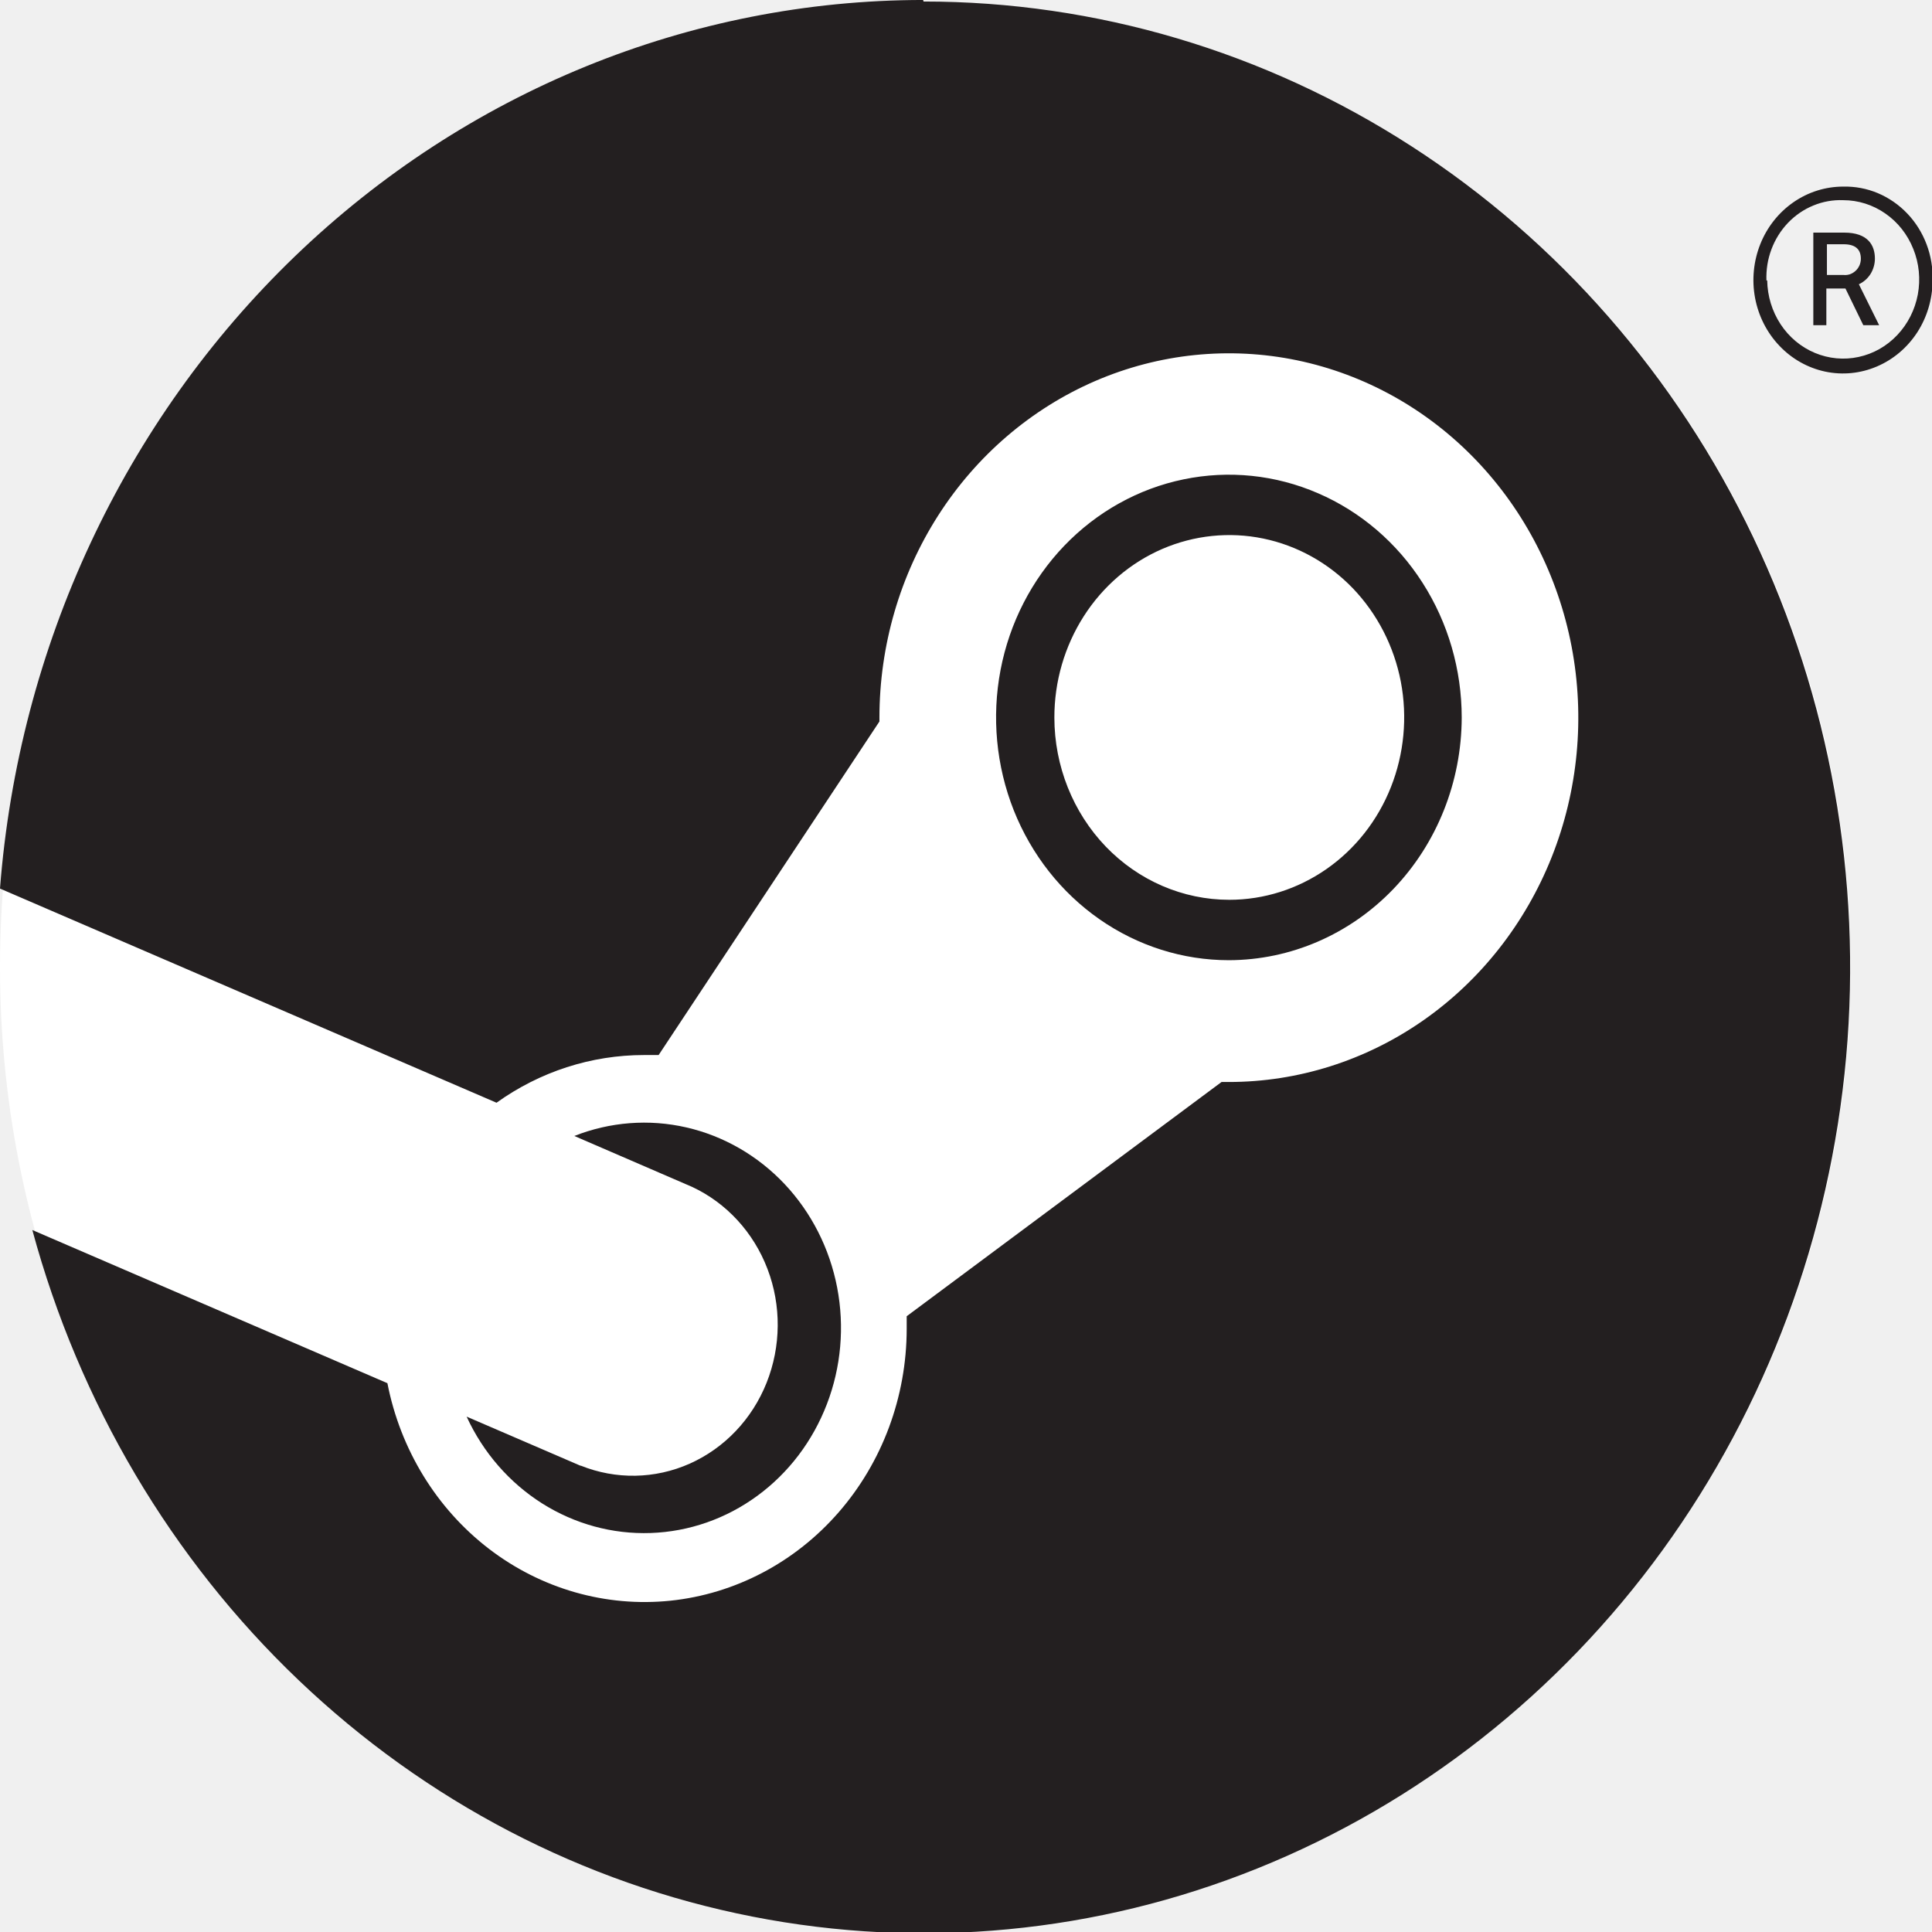
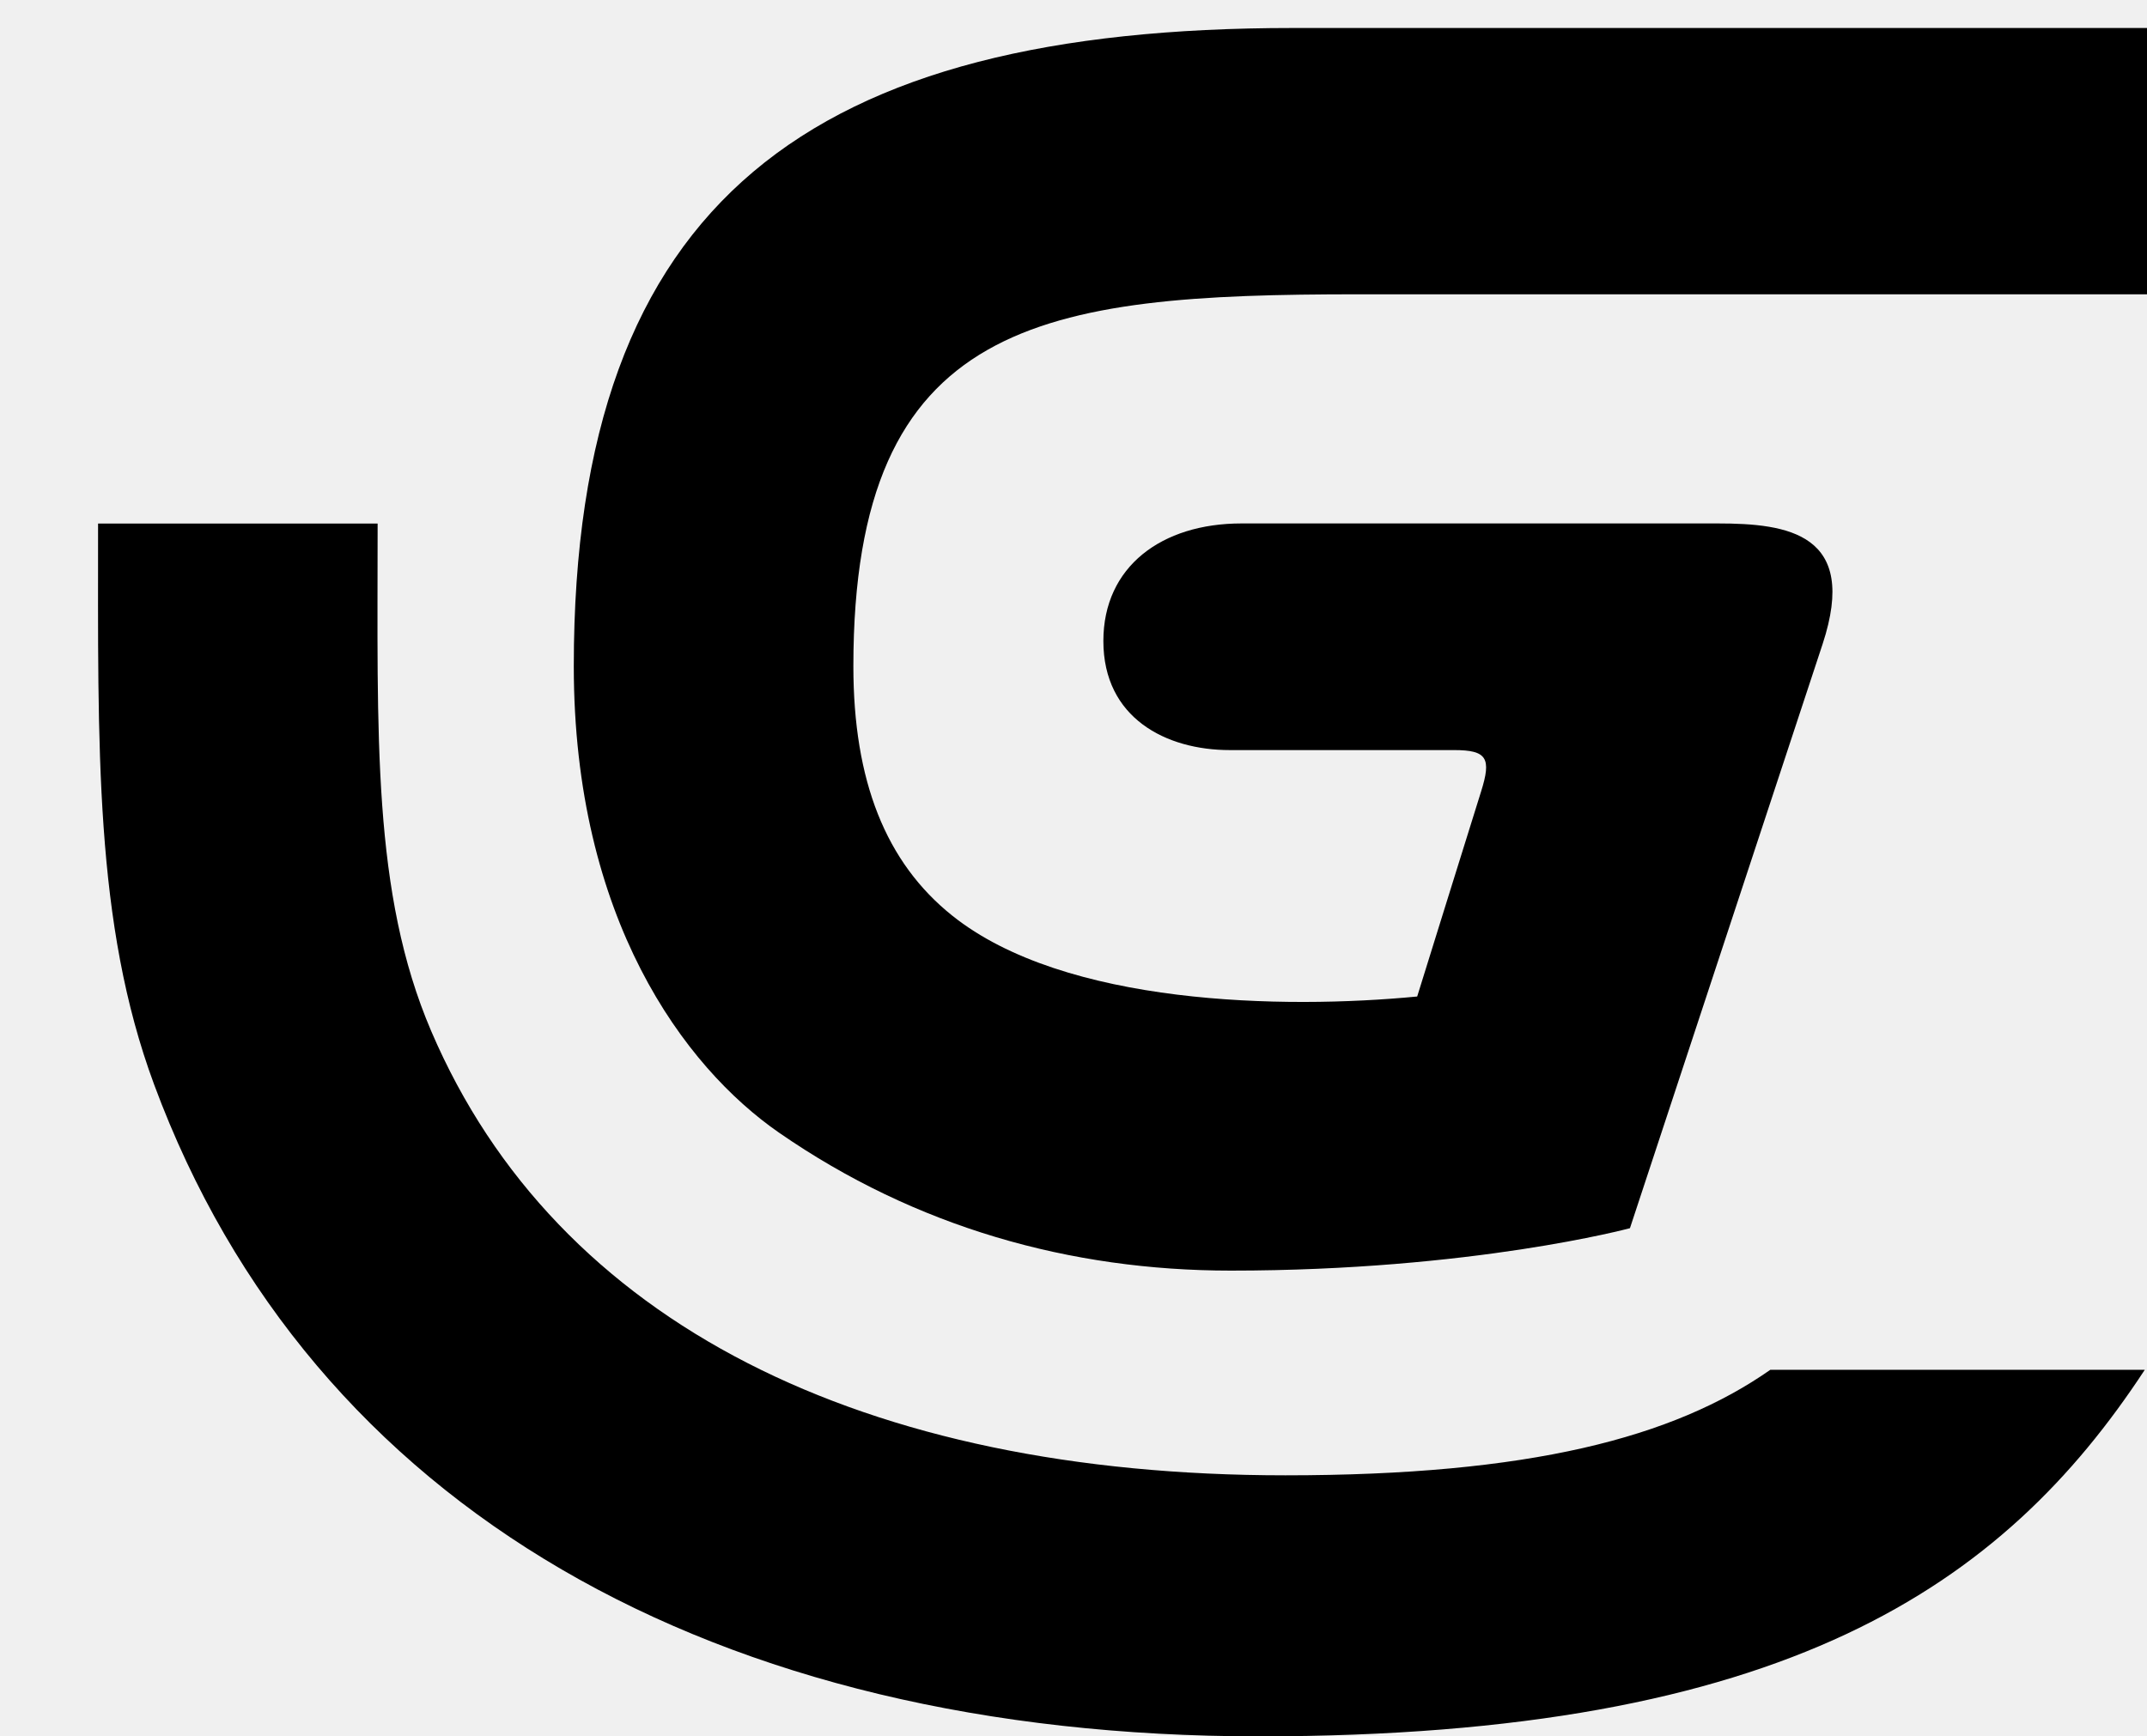
- <svg xmlns="http://www.w3.org/2000/svg" width="10mm" height="10mm" viewBox="0 0 210 297" version="1.1" id="svg1042">
-   <defs id="defs1039">
-     <clipPath clipPathUnits="userSpaceOnUse" id="clipPath443">
-       <path d="m 42.739,391.343 h 30.117 v 28.885 H 42.739 Z" id="path441" />
-     </clipPath>
-   </defs>
-   <ellipse style="fill:#ffffff;stroke-width:7.686;fill-opacity:1" id="path35" cy="148.674" cx="98.749" rx="142.249" ry="148.326" />
-   <g id="layer1">
-     <g id="g437" transform="matrix(9.86154,0,0,-10.28215,-194.266,4737.363)">
-       <g id="g439" clip-path="url(#clipPath443)" transform="translate(-27.45071,40.50843)">
-         <g id="g445" transform="translate(59.633,411.0144)">
-           <path d="m 0,0 c -0.299,-0.449 -0.459,-0.976 -0.458,-1.516 0.001,-0.722 0.289,-1.415 0.8,-1.926 0.511,-0.51 1.204,-0.797 1.927,-0.797 0.539,0 1.066,0.16 1.515,0.46 0.448,0.299 0.798,0.725 1.004,1.224 0.206,0.498 0.26,1.047 0.155,1.576 C 4.837,-0.45 4.577,0.035 4.196,0.417 3.814,0.798 3.328,1.057 2.799,1.162 2.27,1.267 1.721,1.212 1.223,1.006 0.725,0.799 0.299,0.449 0,0 M 5.281,0.501 C 5.68,-0.096 5.892,-0.798 5.892,-1.516 5.889,-2.477 5.506,-3.398 4.826,-4.078 4.145,-4.758 3.224,-5.14 2.262,-5.142 c -0.718,0 -1.419,0.213 -2.016,0.612 -0.597,0.399 -1.062,0.966 -1.337,1.629 -0.274,0.664 -0.346,1.394 -0.206,2.098 0.14,0.704 0.486,1.35 0.994,1.858 C 0.205,1.562 0.852,1.908 1.556,2.047 2.26,2.187 2.99,2.115 3.653,1.839 4.316,1.564 4.883,1.099 5.281,0.501 m -13.124,-13.202 -1.777,0.735 c 0.258,-0.538 0.667,-0.988 1.176,-1.297 0.51,-0.309 1.098,-0.463 1.694,-0.443 0.595,0.02 1.172,0.212 1.66,0.555 0.488,0.342 0.865,0.819 1.086,1.372 0.222,0.553 0.277,1.159 0.16,1.743 -0.117,0.584 -0.402,1.122 -0.819,1.547 -0.418,0.425 -0.95,0.719 -1.532,0.847 -0.582,0.128 -1.189,0.083 -1.746,-0.128 l 1.833,-0.76 c 0.538,-0.24 0.961,-0.681 1.178,-1.228 0.218,-0.548 0.212,-1.158 -0.014,-1.702 -0.226,-0.544 -0.656,-0.977 -1.198,-1.209 -0.541,-0.231 -1.152,-0.241 -1.701,-0.029 z M 11.842,5.103 h -0.257 v 0.459 h 0.26 c 0.2,0 0.269,-0.089 0.269,-0.218 0,-0.034 -0.008,-0.068 -0.022,-0.099 C 12.077,5.214 12.057,5.186 12.031,5.164 12.005,5.141 11.975,5.124 11.943,5.113 11.91,5.103 11.876,5.099 11.842,5.103 m 0.491,0.244 c 0,0.199 -0.108,0.389 -0.478,0.389 H 11.373 V 4.352 h 0.203 V 4.9 h 0.298 l 0.278,-0.548 h 0.247 l -0.316,0.612 c 0.074,0.032 0.137,0.086 0.182,0.154 0.044,0.068 0.068,0.148 0.068,0.229 M 10.862,4.367 C 10.73,4.56 10.658,4.787 10.654,5.021 h -0.012 c -0.006,0.159 0.02,0.317 0.078,0.465 0.058,0.149 0.146,0.283 0.258,0.396 0.113,0.113 0.247,0.201 0.395,0.259 0.148,0.059 0.307,0.086 0.466,0.08 0.233,0 0.462,-0.069 0.656,-0.199 C 12.69,5.893 12.841,5.709 12.931,5.493 13.022,5.278 13.046,5.04 13.002,4.811 12.957,4.582 12.846,4.371 12.682,4.205 12.518,4.038 12.308,3.924 12.079,3.877 11.851,3.829 11.613,3.851 11.396,3.938 11.18,4.025 10.994,4.174 10.862,4.367 m 2.132,-0.121 c 0.154,0.229 0.237,0.499 0.238,0.775 0.006,0.185 -0.026,0.369 -0.094,0.541 -0.068,0.172 -0.17,0.329 -0.301,0.46 -0.13,0.131 -0.286,0.234 -0.458,0.304 -0.171,0.069 -0.355,0.102 -0.54,0.098 -0.276,0 -0.546,-0.081 -0.776,-0.234 C 10.833,6.037 10.653,5.82 10.547,5.565 10.441,5.31 10.412,5.03 10.465,4.759 c 0.053,-0.271 0.185,-0.52 0.38,-0.716 0.194,-0.196 0.443,-0.33 0.713,-0.385 0.271,-0.055 0.552,-0.028 0.807,0.077 0.255,0.104 0.474,0.282 0.629,0.511 m -25.289,1.137 c 2.667,2.462 6.162,3.829 9.791,3.831 L -2.497,9.191 C 0.19,9.192 2.824,8.443 5.108,7.028 7.393,5.614 9.238,3.59 10.435,1.184 c 1.197,-2.406 1.699,-5.098 1.45,-7.773 -0.25,-2.676 -1.24,-5.229 -2.861,-7.372 -1.621,-2.143 -3.808,-3.791 -6.315,-4.759 -2.507,-0.969 -5.234,-1.218 -7.874,-0.721 -2.641,0.497 -5.091,1.721 -7.074,3.535 -1.983,1.813 -3.421,4.144 -4.151,6.73 l 5.535,-2.29 c 0.202,-0.992 0.766,-1.874 1.581,-2.475 0.815,-0.6 1.824,-0.877 2.831,-0.777 1.008,0.101 1.942,0.572 2.622,1.321 0.681,0.75 1.059,1.726 1.061,2.739 v 0.193 l 4.908,3.502 h 0.114 c 1.078,0 2.131,0.32 3.026,0.918 0.896,0.599 1.594,1.45 2.007,2.445 0.412,0.995 0.52,2.09 0.31,3.147 C 7.394,0.604 6.876,1.574 6.114,2.336 5.352,3.098 4.382,3.616 3.325,3.827 2.268,4.037 1.173,3.929 0.178,3.517 -0.817,3.104 -1.668,2.406 -2.267,1.51 -2.865,0.615 -3.185,-0.438 -3.185,-1.516 V -1.573 L -6.627,-6.56 h -0.228 c -0.821,0 -1.623,-0.248 -2.299,-0.713 l -7.74,3.202 c 0.291,3.617 1.933,6.993 4.599,9.454" style="fill:#231f20;fill-opacity:1;fill-rule:evenodd;stroke:none" id="path447" />
-         </g>
-       </g>
-     </g>
-   </g>
+ <svg xmlns="http://www.w3.org/2000/svg" width="115" height="93" viewBox="-5 -1 115 93" fill="none">
+   <path d="M60.922 67.077C52.323 67.077 44.045 64.752 36.731 59.689C31.634 56.162 25.734 48.197 25.734 34.694C25.734 9.643 38.53 0.5 64.246 0.5H110.542L115 14.768H67.774C50.801 14.768 40.709 16.092 40.709 34.694C40.709 40.838 42.442 45.211 46.008 48.06C52.035 52.876 63.751 53.081 70.909 52.391C70.909 52.391 73.846 42.947 74.33 41.413C74.897 39.617 74.648 39.188 72.881 39.188C70.328 39.188 65.738 39.188 60.867 39.188C57.454 39.188 54.1 37.47 54.1 33.343C54.1 29.358 57.22 27.045 61.497 27.045C68.903 27.045 84.156 27.045 87.011 27.045C90.754 27.045 94.573 27.581 92.625 33.506L82.305 64.804C82.305 64.805 73.874 67.077 60.922 67.077V67.077Z" fill="currentColor" />
+   <path d="M89.826 72.39C84.624 76.032 76.92 78.045 63.847 78.045C41.315 78.045 24.824 69.948 18.1 54.252C14.921 46.832 15.227 38.423 15.227 27.051H0.253C0.253 39.043 0.046 48.446 3.255 57.106C11.667 79.825 33.33 92.031 62.431 92.031C90.6 92.031 102.273 83.998 109.882 72.39H89.826Z" fill="currentColor" />
</svg>
